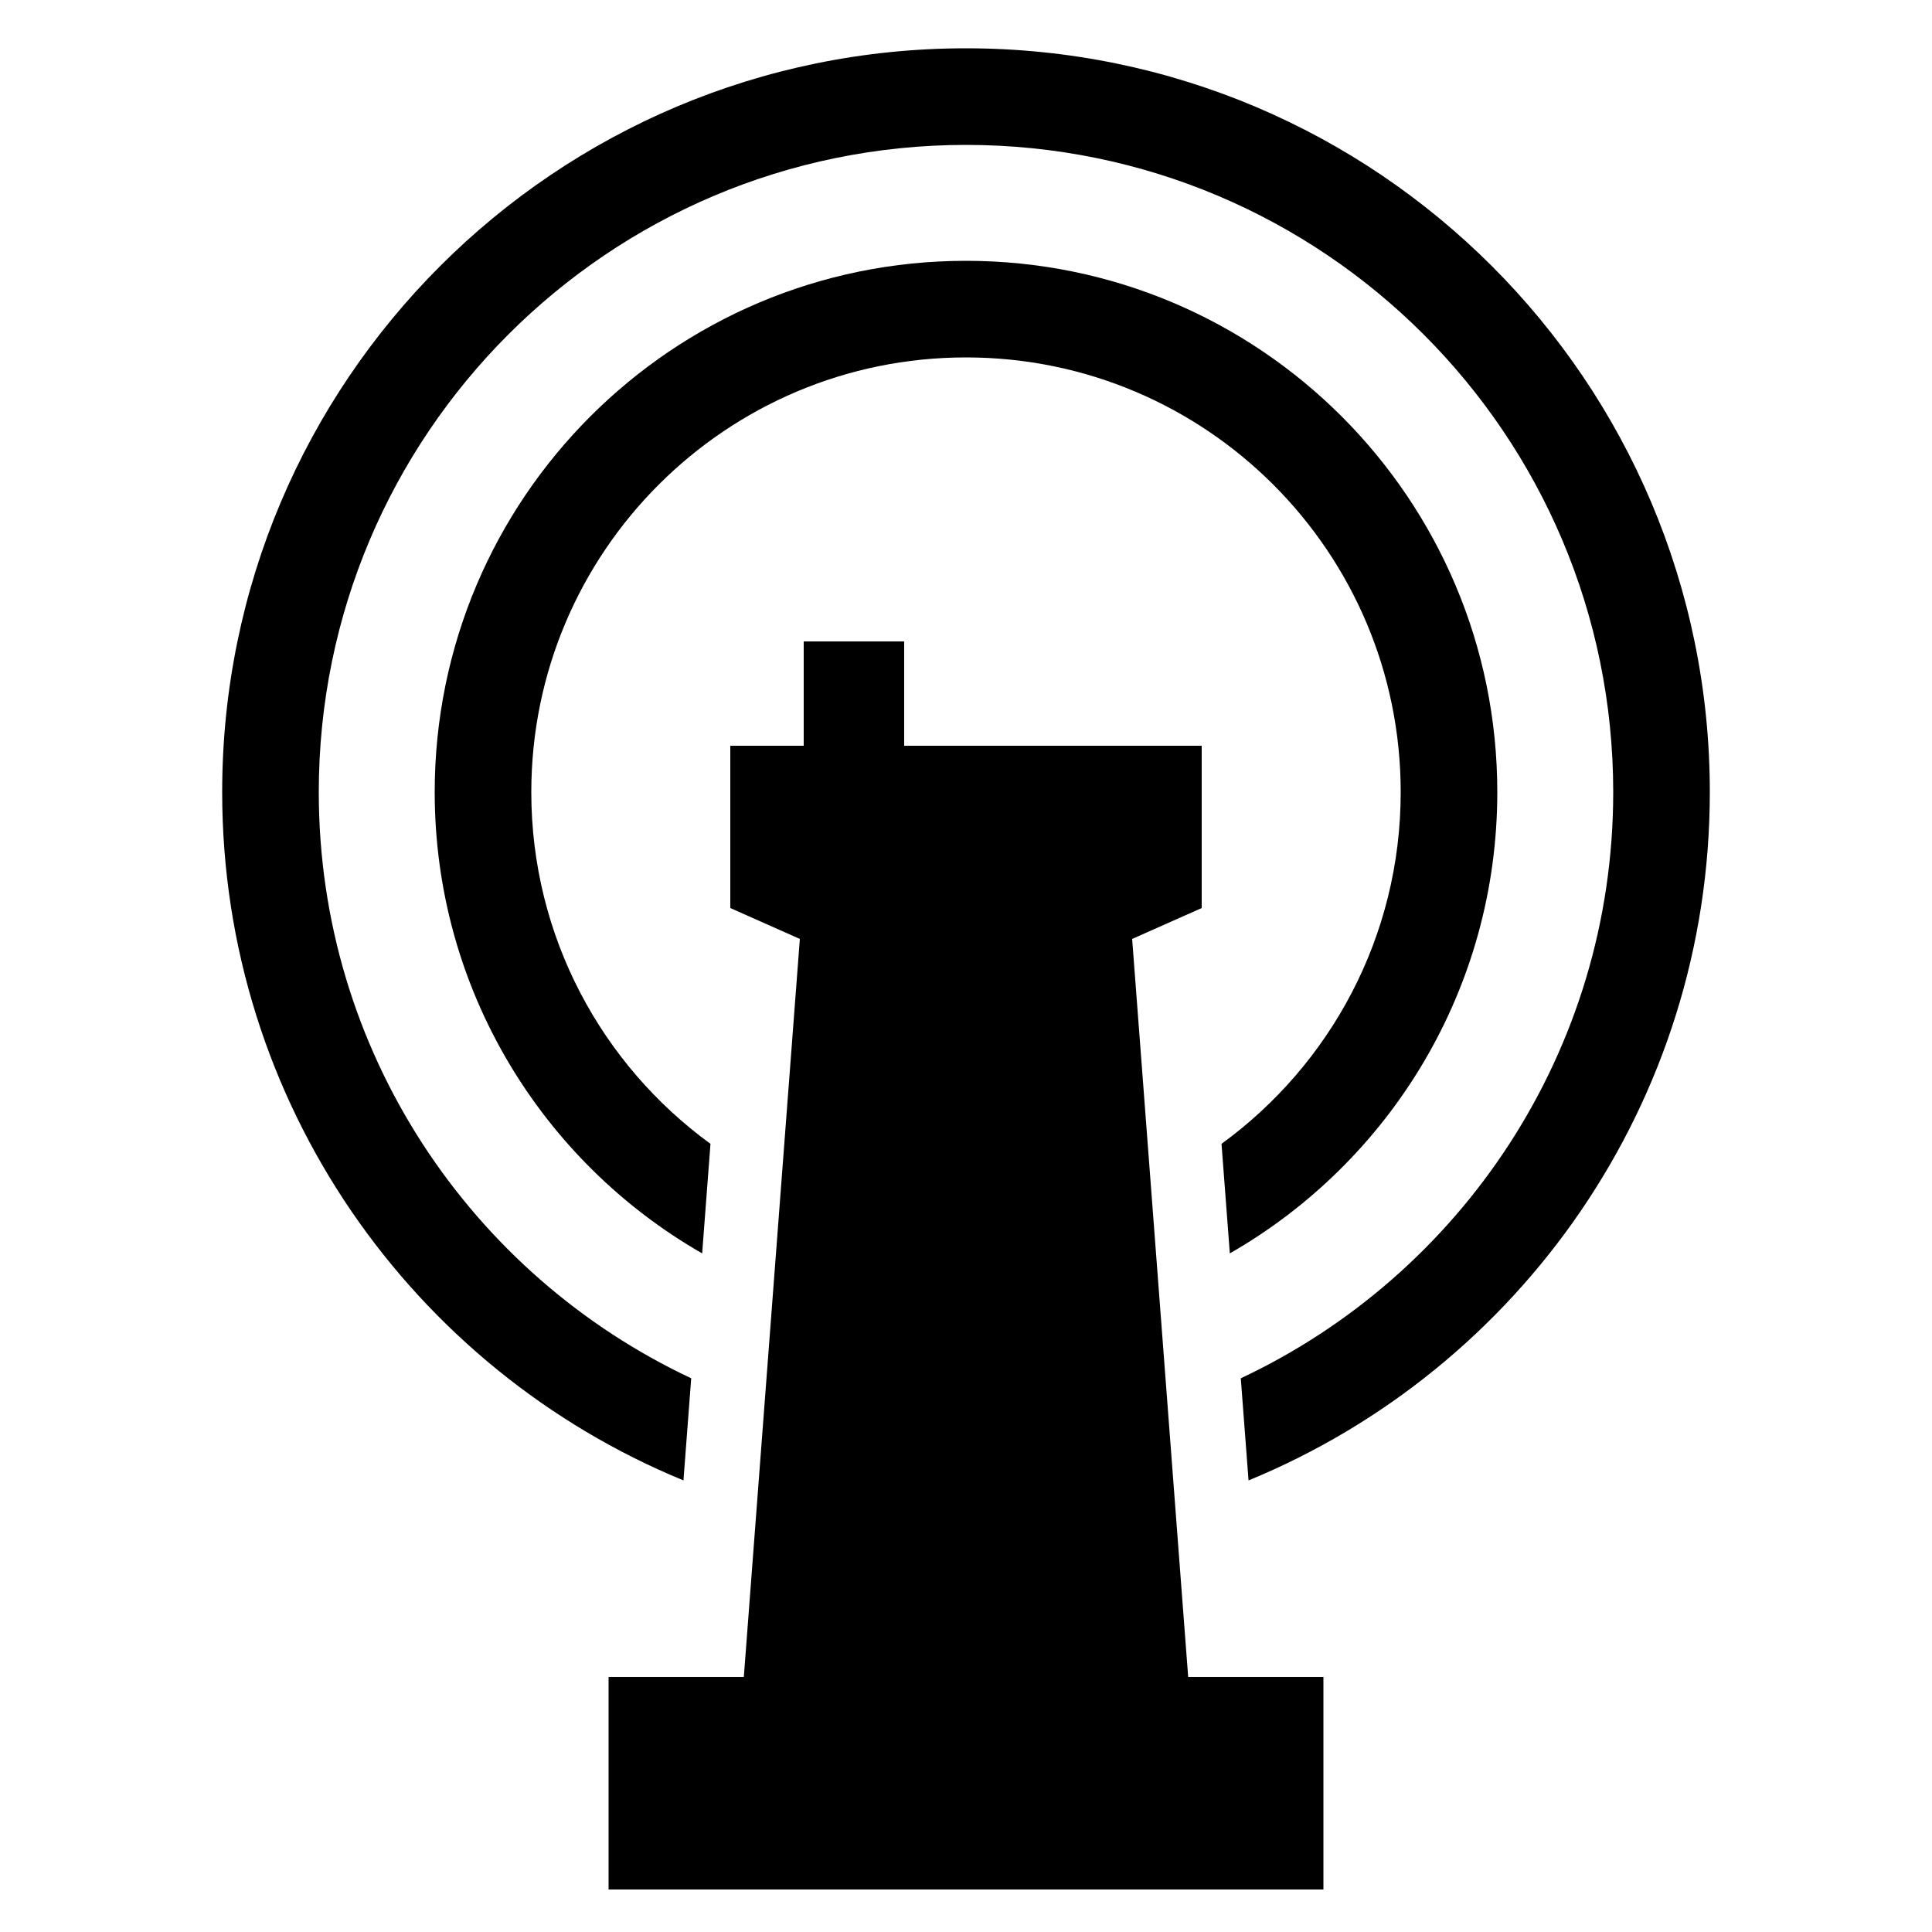
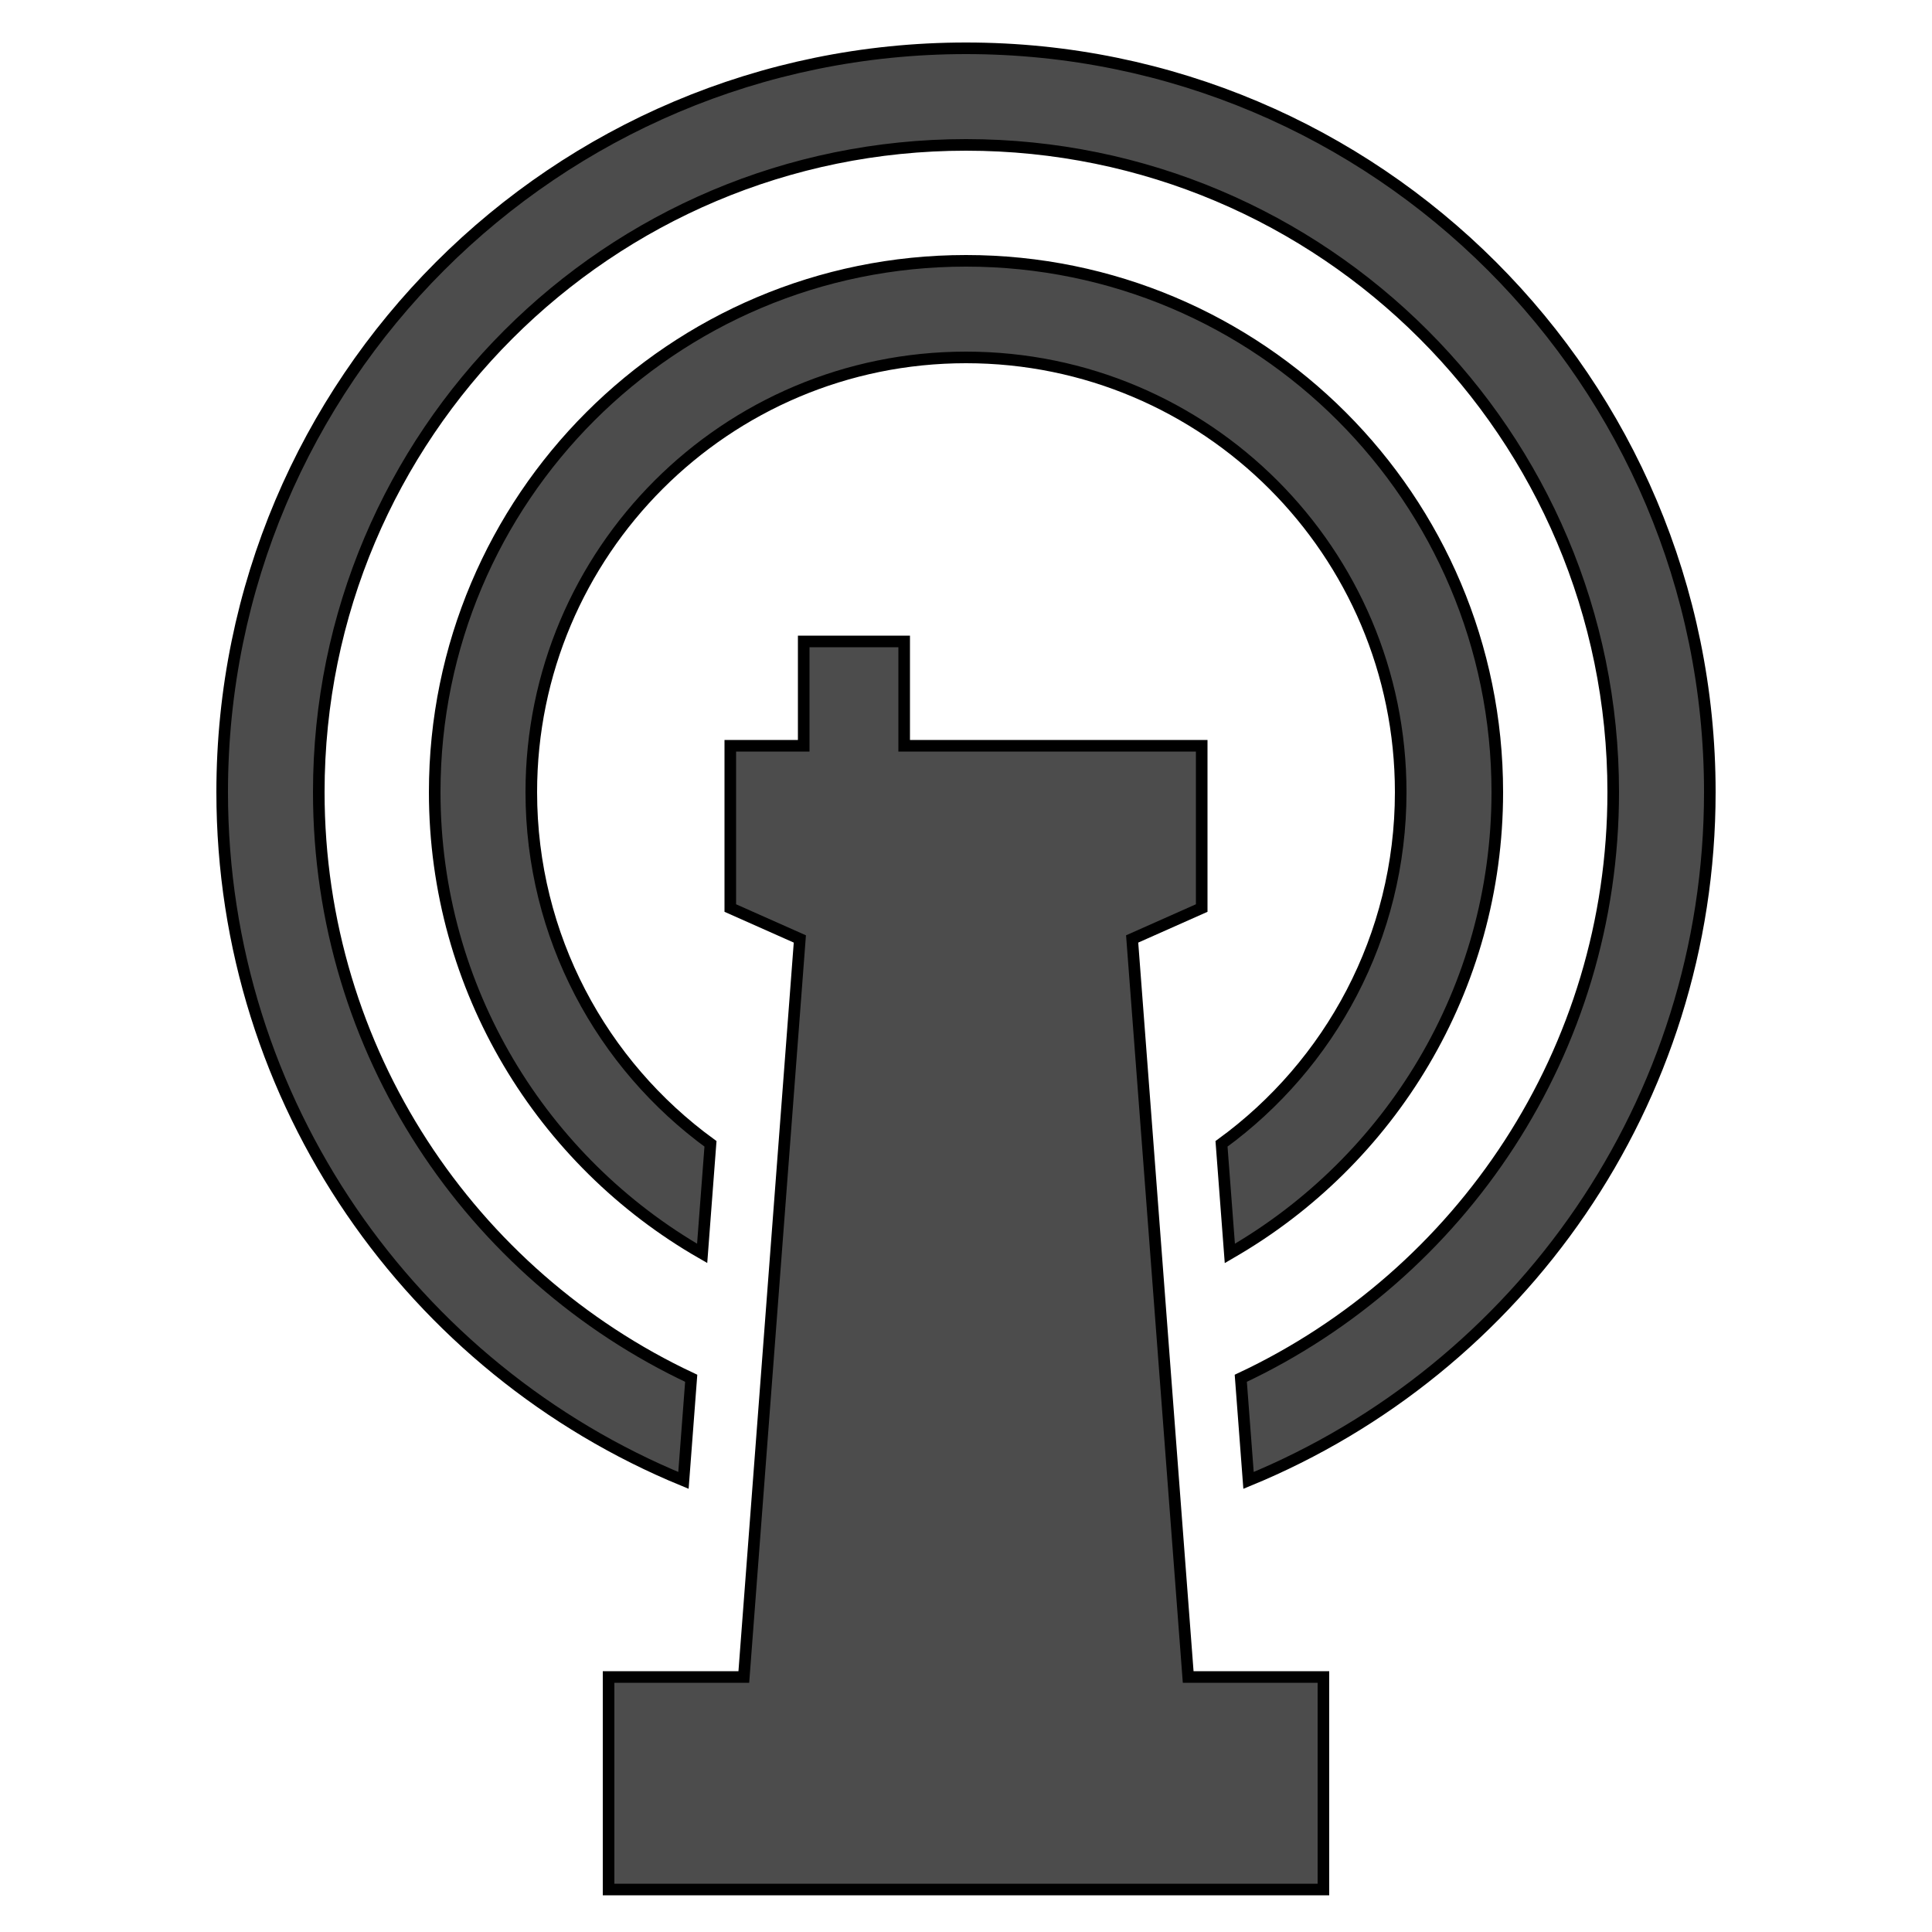
<svg xmlns="http://www.w3.org/2000/svg" viewBox="0 0 500 500">
-   <g style="" transform="matrix(1.85, 0, 0, 0.55, -133.999, 221.3304)">
-     <path d="M 157.567 386.672 L 176.486 386.672 L 184.324 39.399 L 174.594 24.854 L 174.594 -51.51 L 184.864 -51.51 L 184.864 -100.601 L 198.918 -100.601 L 198.918 -51.51 L 240.54 -51.51 L 240.54 24.854 L 230.81 39.399 L 238.648 386.672 L 257.567 386.672 L 257.567 486.672 L 157.567 486.672 L 157.567 386.672 Z" />
-     <path d="M 281.891 -29.692 C 281.891 63.019 266.888 143.943 244.602 187.108 C 244.559 187.19 244.517 187.272 244.475 187.354 L 243.311 135.807 C 258.503 98.619 268.378 38.343 268.378 -29.692 C 268.378 -142.659 241.152 -234.237 207.567 -234.237 C 173.982 -234.237 146.756 -142.659 146.756 -29.692 C 146.756 38.341 156.631 98.616 171.822 135.803 L 170.658 187.352 C 148.303 144.25 133.243 63.196 133.243 -29.692 C 133.243 -167.763 166.519 -279.692 207.567 -279.692 C 248.615 -279.692 281.891 -167.763 281.891 -29.692 Z" />
-     <path d="M 311.621 -29.692 C 311.621 116.547 284.958 241.836 247.091 294.176 L 246.007 246.123 C 276.792 197.497 298.108 92.276 298.108 -29.692 C 298.108 -197.888 257.571 -334.237 207.567 -334.237 C 157.563 -334.237 117.026 -197.888 117.026 -29.692 C 117.026 92.276 138.342 197.497 169.126 246.123 L 168.042 294.174 C 130.176 241.834 103.513 116.545 103.513 -29.692 C 103.513 -222.992 150.099 -379.692 207.567 -379.692 C 265.035 -379.692 311.621 -222.992 311.621 -29.692 Z" />
+   <g>
+     <path d="M 157.5 434 L 192.5 434 L 207 243 L 189 235 L 189 193 L 207.999 193 L 207.999 166 L 233.999 166 L 233.999 193 L 311 193 L 311 235 L 293 243 L 307.5 434 L 342.5 434 L 342.5 489 L 157.5 489 L 157.5 434 Z" style="stroke-width: 3px; stroke: rgb(0, 0, 0); fill-opacity: 0.7;" />
+     <path d="M 387.499 205 C 387.499 255.991 359.744 300.499 318.515 324.24 C 318.435 324.285 318.357 324.33 318.28 324.375 L 316.126 296.024 C 344.232 275.571 362.5 242.419 362.5 205 C 362.5 142.868 312.132 92.5 250 92.5 C 187.868 92.5 137.5 142.868 137.5 205 C 137.5 242.418 155.768 275.569 183.872 296.022 L 181.718 324.374 C 140.362 300.668 112.501 256.088 112.501 205 C 112.501 129.061 174.061 67.5 250 67.5 C 325.939 67.5 387.499 129.061 387.499 205 Z" style="stroke-width: 3px; stroke: rgb(0, 0, 0); fill-opacity: 0.7;" />
+     <path d="M 442.5 205 C 442.5 285.431 393.173 354.34 323.119 383.127 L 321.114 356.698 C 378.066 329.954 417.501 272.082 417.501 205 C 417.501 112.492 342.507 37.5 250 37.5 C 157.493 37.5 82.499 112.492 82.499 205 C 82.499 272.082 121.934 329.954 178.884 356.698 L 176.879 383.126 C 106.827 354.339 57.5 285.43 57.5 205 C 57.5 98.685 143.684 12.5 250 12.5 C 356.316 12.5 442.5 98.685 442.5 205 Z" style="stroke-width: 3px; stroke: rgb(0, 0, 0); fill-opacity: 0.7;" />
  </g>
</svg>
